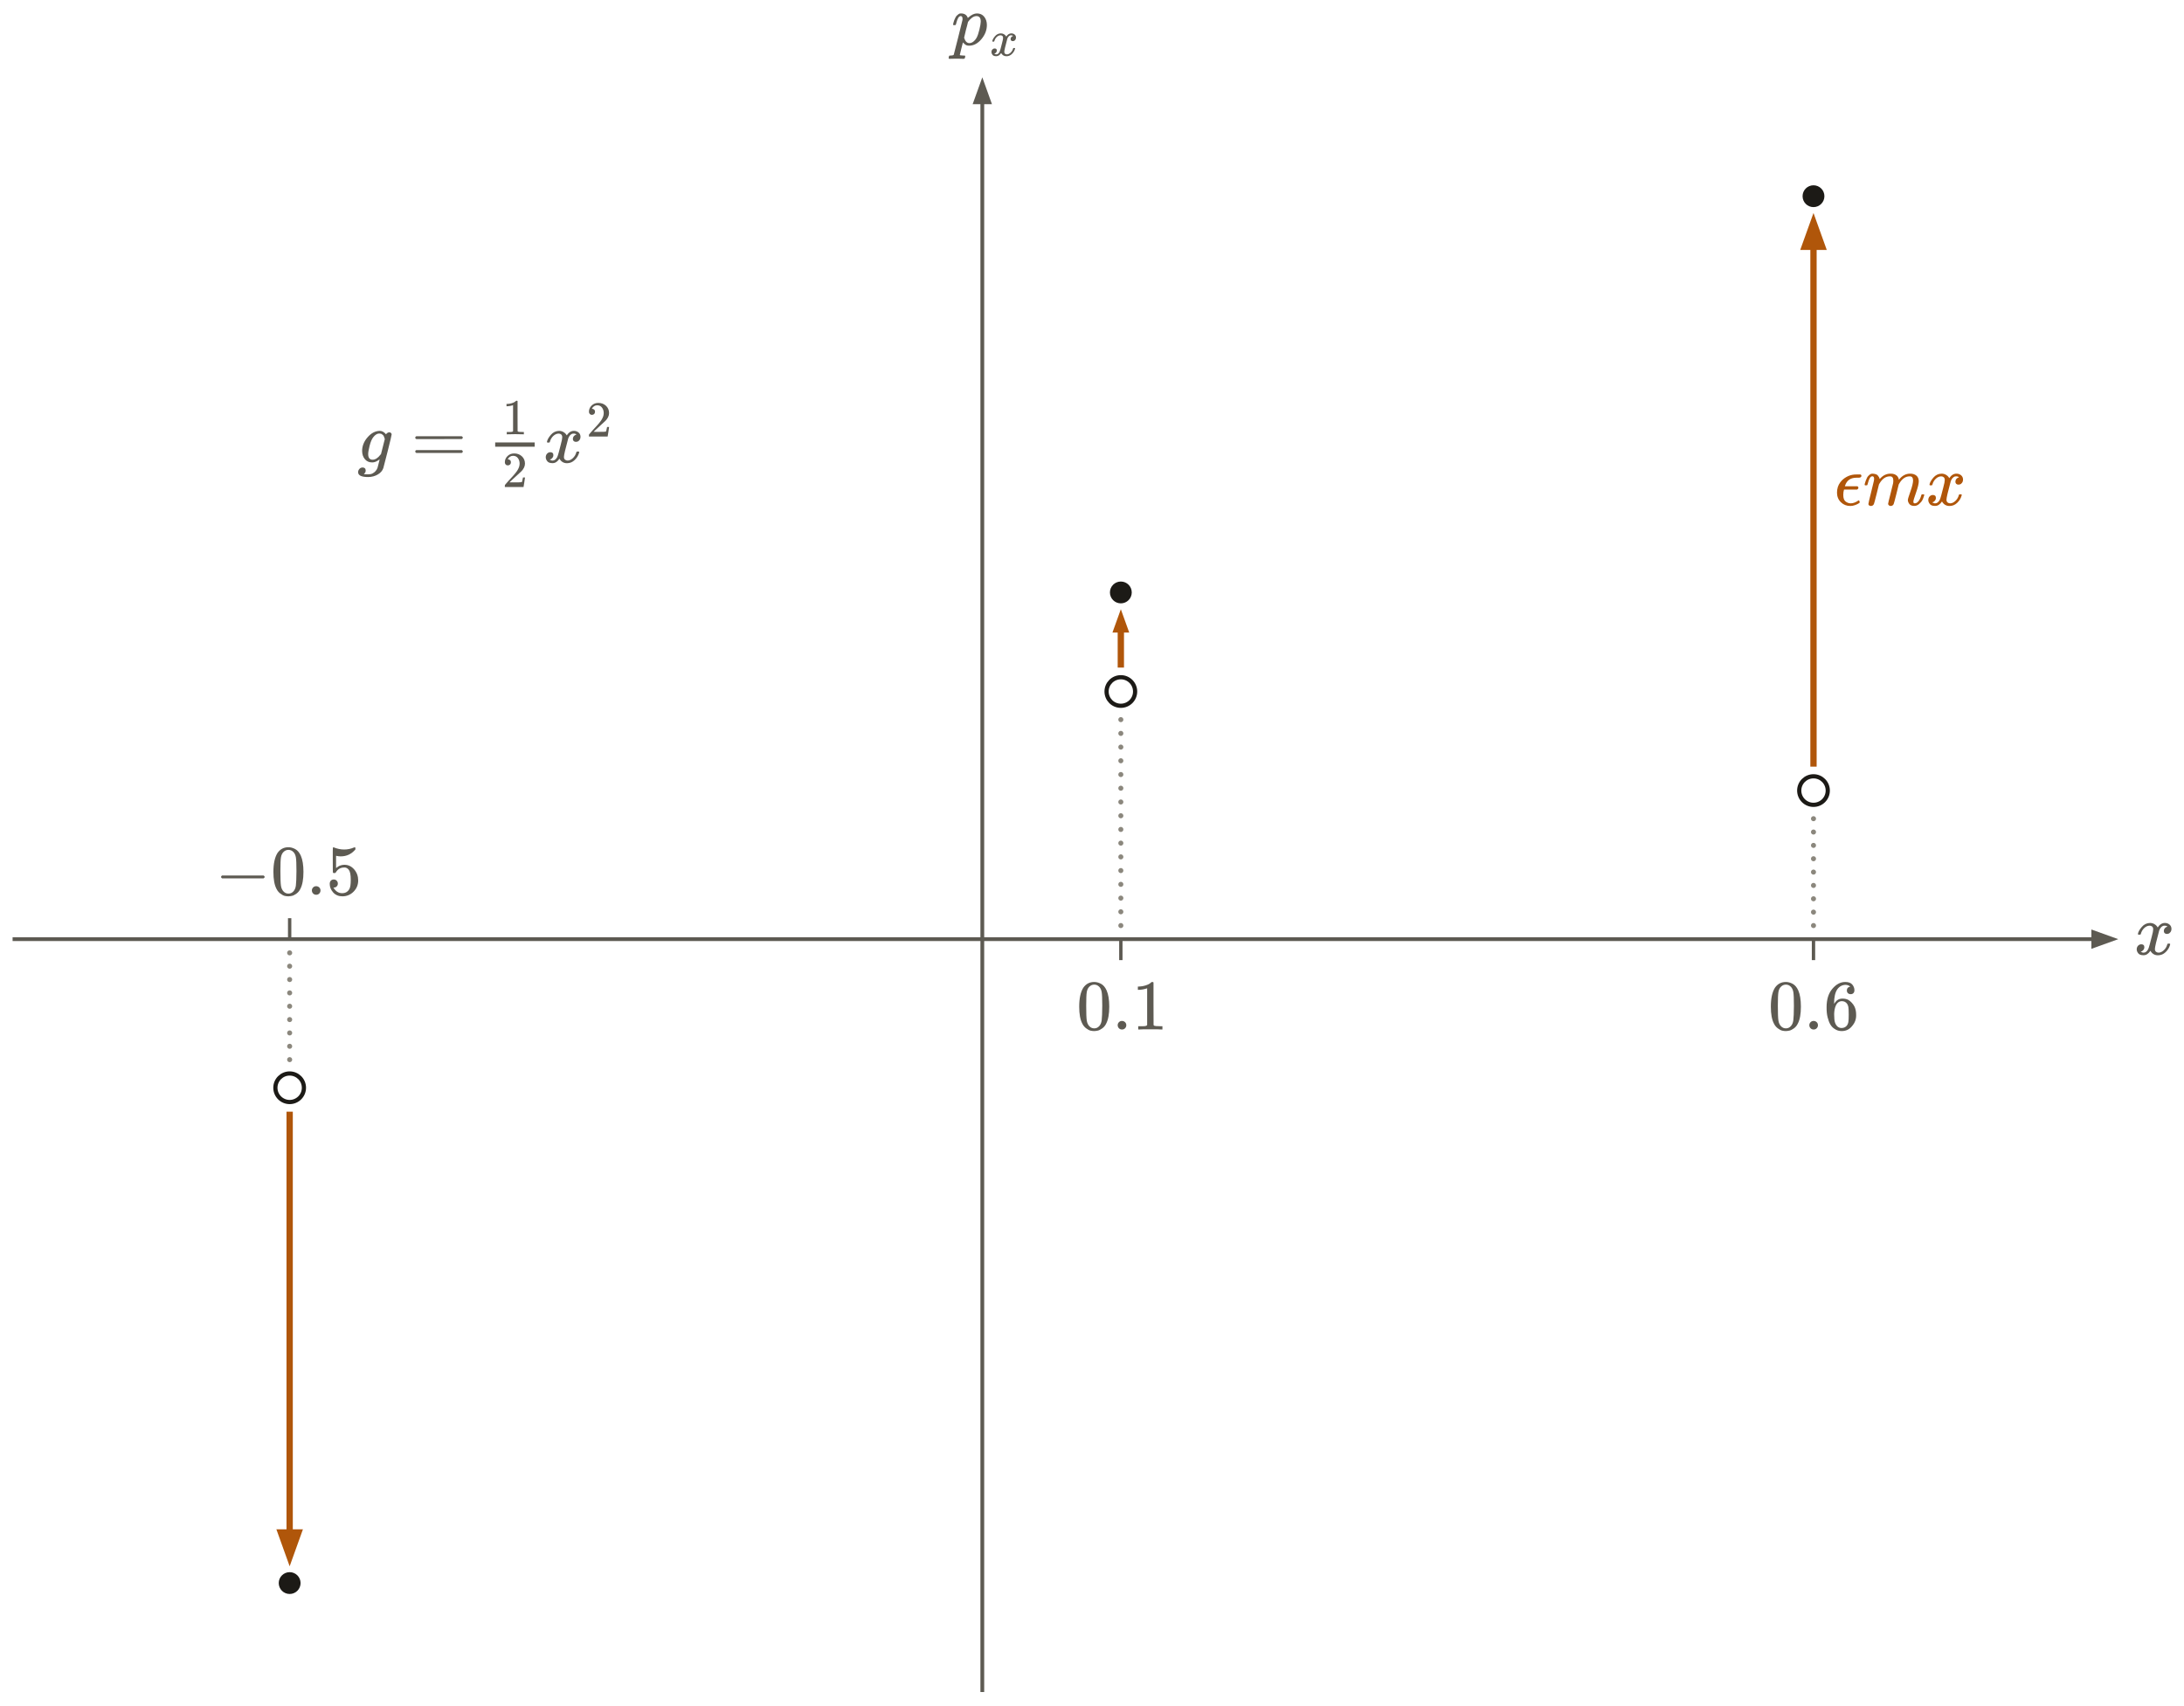
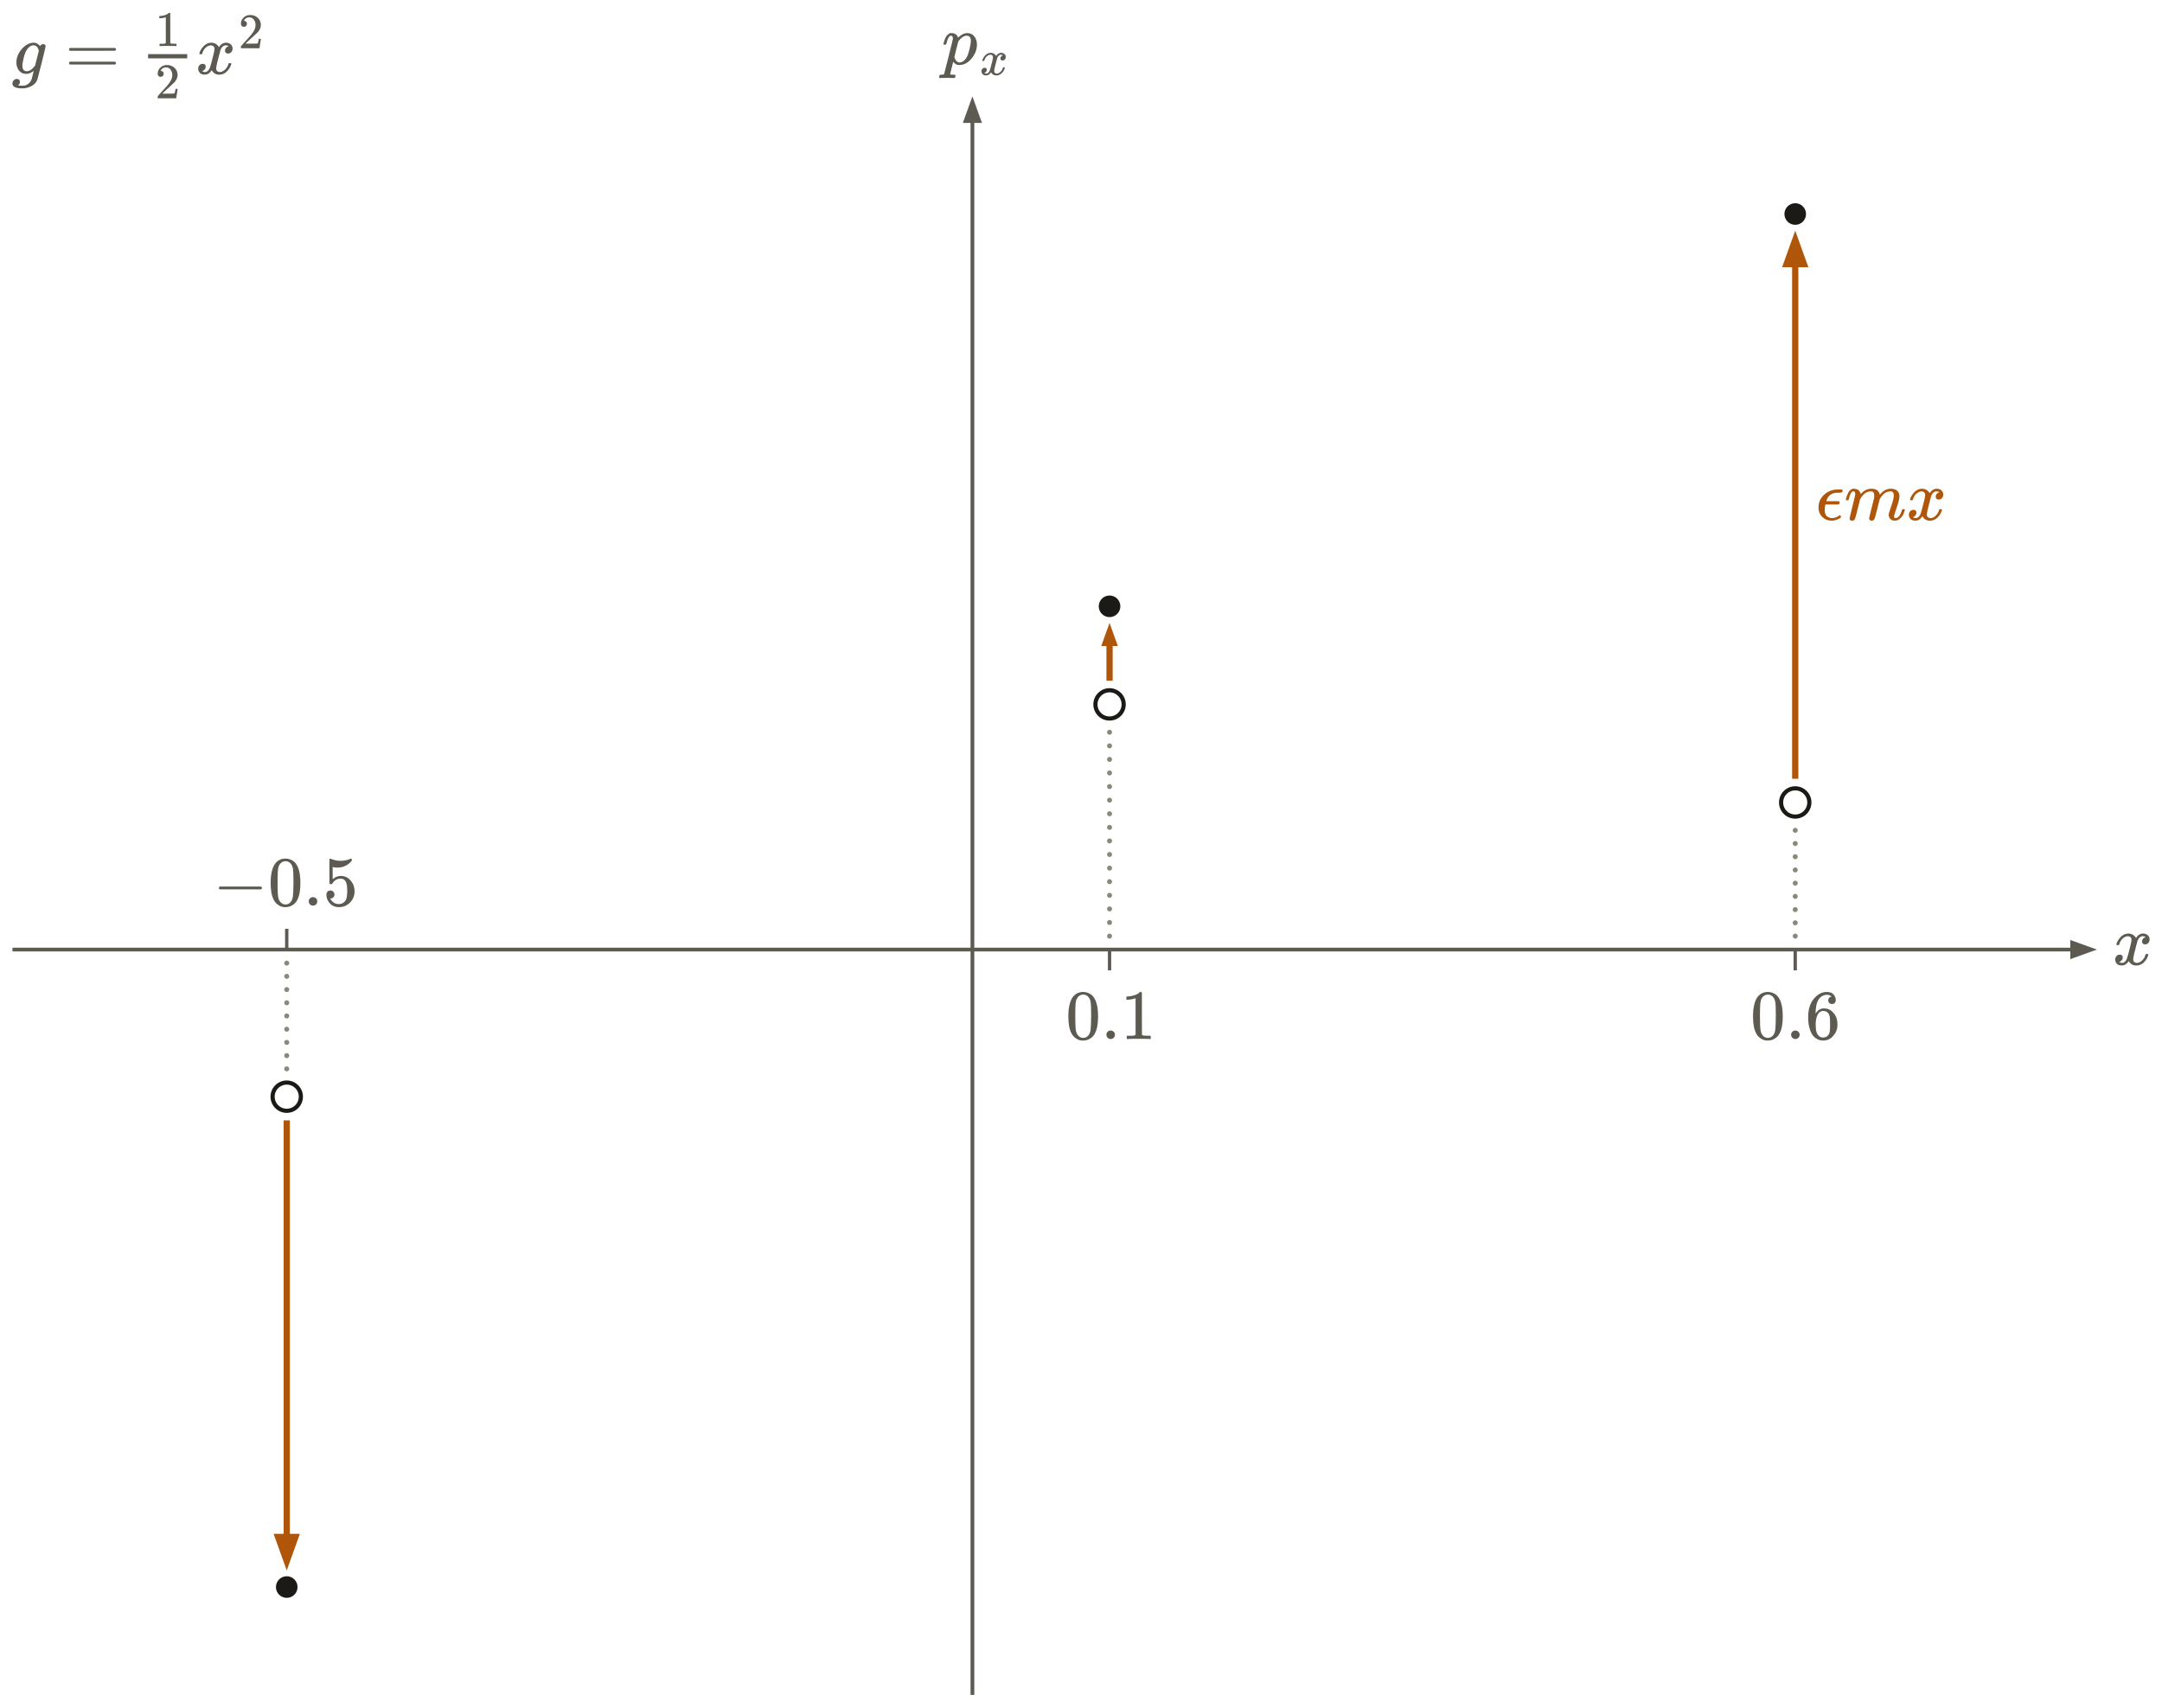
- <svg xmlns="http://www.w3.org/2000/svg" width="260.13pt" height="203.13pt" viewBox="0 0 260.13 203.13">
+ <svg xmlns="http://www.w3.org/2000/svg" width="260.13pt" height="205.5pt" viewBox="0 0 260.13 205.5">
  <defs />
-   <g transform="translate(-233,-238.13)">
+   <g transform="translate(-233,-235.75)">
    <path d="M234.5,350L482.74,350" stroke="#5d5a52" stroke-width="0.45" fill="none" />
    <path d="M485.3,350L482.1,351.15L482.1,348.85Z" fill="#5d5a52" />
    <path d="M350,439.68L350,249.9" stroke="#5d5a52" stroke-width="0.45" fill="none" />
    <path d="M350,247.34L351.15,250.54L348.85,250.54Z" fill="#5d5a52" />
    <path d="M267.5,351.63h0M267.5,353.22h0M267.5,354.81h0M267.5,356.4h0M267.5,357.99h0M267.5,359.58h0M267.5,361.17h0M267.5,362.76h0M267.5,364.35h0" stroke="#8b877d" stroke-width="0.6" stroke-linecap="round" fill="none" />
    <path d="M366.5,348.38h0M366.5,346.74h0M366.5,345.11h0M366.5,343.47h0M366.5,341.83h0M366.5,340.2h0M366.5,338.56h0M366.5,336.93h0M366.5,335.3h0M366.5,333.66h0M366.5,332.02h0M366.5,330.39h0M366.5,328.75h0M366.5,327.12h0M366.5,325.49h0M366.5,323.85h0" stroke="#8b877d" stroke-width="0.6" stroke-linecap="round" fill="none" />
    <path d="M449,348.38h0M449,346.78h0M449,345.19h0M449,343.6h0M449,342.01h0M449,340.42h0M449,338.83h0M449,337.24h0M449,335.65h0" stroke="#8b877d" stroke-width="0.6" stroke-linecap="round" fill="none" />
    <path d="M267.5,350L267.5,347.5" fill="none" stroke="#5d5a52" stroke-width="0.4" stroke-linecap="butt" stroke-linejoin="round" />
    <path d="M366.5,350L366.5,352.5" fill="none" stroke="#5d5a52" stroke-width="0.4" stroke-linecap="butt" stroke-linejoin="round" />
    <path d="M449,350L449,352.5" fill="none" stroke="#5d5a52" stroke-width="0.4" stroke-linecap="butt" stroke-linejoin="round" />
    <path d="M267.5,370.55L267.5,421.18" stroke="#b0560a" stroke-width="0.75" fill="none" />
    <path d="M267.5,424.7L265.92,420.3L269.08,420.3Z" fill="#b0560a" />
    <path d="M366.5,317.65L366.5,312.92" stroke="#b0560a" stroke-width="0.75" fill="none" />
    <path d="M366.5,310.7L367.5,313.48L365.5,313.48Z" fill="#b0560a" />
    <path d="M449,329.45L449,267.02" stroke="#b0560a" stroke-width="0.75" fill="none" />
    <path d="M449,263.5L450.58,267.9L447.42,267.9Z" fill="#b0560a" />
    <circle cx="267.5" cy="367.7" r="1.7" fill="none" stroke="#1c1a16" stroke-width="0.5" />
    <circle cx="267.5" cy="426.7" r="1.3" fill="#1c1a16" />
    <circle cx="366.5" cy="320.5" r="1.7" fill="none" stroke="#1c1a16" stroke-width="0.5" />
    <circle cx="366.5" cy="308.7" r="1.3" fill="#1c1a16" />
    <circle cx="449" cy="332.3" r="1.7" fill="none" stroke="#1c1a16" stroke-width="0.5" />
    <circle cx="449" cy="261.5" r="1.3" fill="#1c1a16" />
    <g transform="translate(487.2,348.07)">
      <g transform="translate(0.00,0.00) scale(0.0085) translate(0,442)" fill="#5d5a52" stroke="#5d5a52" stroke-width="0">
        <g stroke="#5d5a52" fill="#5d5a52" stroke-width="0" transform="scale(1,-1)">
          <g data-mml-node="math">
            <g data-mml-node="mi">
              <path data-c="1D465" d="M52 289Q59 331 106 386T222 442Q257 442 286 424T329 379Q371 442 430 442Q467 442 494 420T522 361Q522 332 508 314T481 292T458 288Q439 288 427 299T415 328Q415 374 465 391Q454 404 425 404Q412 404 406 402Q368 386 350 336Q290 115 290 78Q290 50 306 38T341 26Q378 26 414 59T463 140Q466 150 469 151T485 153H489Q504 153 504 145Q504 144 502 134Q486 77 440 33T333 -11Q263 -11 227 52Q186 -10 133 -10H127Q78 -10 57 16T35 71Q35 103 54 123T99 143Q142 143 142 101Q142 81 130 66T107 46T94 41L91 40Q91 39 97 36T113 29T132 26Q168 26 194 71Q203 87 217 139T245 247T261 313Q266 340 266 352Q266 380 251 392T217 404Q177 404 142 372T93 290Q91 281 88 280T72 278H58Q52 284 52 289Z" />
            </g>
          </g>
        </g>
      </g>
    </g>
    <g transform="translate(346.32,239.73)">
      <g transform="translate(0.00,0.00) scale(0.0085) translate(0,442)" fill="#5d5a52" stroke="#5d5a52" stroke-width="0">
        <g stroke="#5d5a52" fill="#5d5a52" stroke-width="0" transform="scale(1,-1)">
          <g data-mml-node="math">
            <g data-mml-node="msub">
              <g data-mml-node="mi">
                <path data-c="1D45D" d="M23 287Q24 290 25 295T30 317T40 348T55 381T75 411T101 433T134 442Q209 442 230 378L240 387Q302 442 358 442Q423 442 460 395T497 281Q497 173 421 82T249 -10Q227 -10 210 -4Q199 1 187 11T168 28L161 36Q160 35 139 -51T118 -138Q118 -144 126 -145T163 -148H188Q194 -155 194 -157T191 -175Q188 -187 185 -190T172 -194Q170 -194 161 -194T127 -193T65 -192Q-5 -192 -24 -194H-32Q-39 -187 -39 -183Q-37 -156 -26 -148H-6Q28 -147 33 -136Q36 -130 94 103T155 350Q156 355 156 364Q156 405 131 405Q109 405 94 377T71 316T59 280Q57 278 43 278H29Q23 284 23 287ZM178 102Q200 26 252 26Q282 26 310 49T356 107Q374 141 392 215T411 325V331Q411 405 350 405Q339 405 328 402T306 393T286 380T269 365T254 350T243 336T235 326L232 322Q232 321 229 308T218 264T204 212Q178 106 178 102Z" />
              </g>
              <g data-mml-node="mi" transform="translate(536,-150) scale(0.707)">
                <path data-c="1D465" d="M52 289Q59 331 106 386T222 442Q257 442 286 424T329 379Q371 442 430 442Q467 442 494 420T522 361Q522 332 508 314T481 292T458 288Q439 288 427 299T415 328Q415 374 465 391Q454 404 425 404Q412 404 406 402Q368 386 350 336Q290 115 290 78Q290 50 306 38T341 26Q378 26 414 59T463 140Q466 150 469 151T485 153H489Q504 153 504 145Q504 144 502 134Q486 77 440 33T333 -11Q263 -11 227 52Q186 -10 133 -10H127Q78 -10 57 16T35 71Q35 103 54 123T99 143Q142 143 142 101Q142 81 130 66T107 46T94 41L91 40Q91 39 97 36T113 29T132 26Q168 26 194 71Q203 87 217 139T245 247T261 313Q266 340 266 352Q266 380 251 392T217 404Q177 404 142 372T93 290Q91 281 88 280T72 278H58Q52 284 52 289Z" />
              </g>
            </g>
          </g>
        </g>
      </g>
    </g>
    <g transform="translate(258.62,339.05)">
      <g transform="translate(0.00,0.00) scale(0.0085) translate(0,666)" fill="#5d5a52" stroke="#5d5a52" stroke-width="0">
        <g stroke="#5d5a52" fill="#5d5a52" stroke-width="0" transform="scale(1,-1)">
          <g data-mml-node="math">
            <g data-mml-node="mo">
              <path data-c="2212" d="M84 237T84 250T98 270H679Q694 262 694 250T679 230H98Q84 237 84 250Z" />
            </g>
            <g data-mml-node="mn" transform="translate(778,0)">
              <path data-c="30" d="M96 585Q152 666 249 666Q297 666 345 640T423 548Q460 465 460 320Q460 165 417 83Q397 41 362 16T301 -15T250 -22Q224 -22 198 -16T137 16T82 83Q39 165 39 320Q39 494 96 585ZM321 597Q291 629 250 629Q208 629 178 597Q153 571 145 525T137 333Q137 175 145 125T181 46Q209 16 250 16Q290 16 318 46Q347 76 354 130T362 333Q362 478 354 524T321 597Z" />
              <path data-c="2E" d="M78 60Q78 84 95 102T138 120Q162 120 180 104T199 61Q199 36 182 18T139 0T96 17T78 60Z" transform="translate(500,0)" />
              <path data-c="35" d="M164 157Q164 133 148 117T109 101H102Q148 22 224 22Q294 22 326 82Q345 115 345 210Q345 313 318 349Q292 382 260 382H254Q176 382 136 314Q132 307 129 306T114 304Q97 304 95 310Q93 314 93 485V614Q93 664 98 664Q100 666 102 666Q103 666 123 658T178 642T253 634Q324 634 389 662Q397 666 402 666Q410 666 410 648V635Q328 538 205 538Q174 538 149 544L139 546V374Q158 388 169 396T205 412T256 420Q337 420 393 355T449 201Q449 109 385 44T229 -22Q148 -22 99 32T50 154Q50 178 61 192T84 210T107 214Q132 214 148 197T164 157Z" transform="translate(778,0)" />
            </g>
          </g>
        </g>
      </g>
    </g>
    <g transform="translate(361.21,355.1)">
      <g transform="translate(0.00,0.00) scale(0.0085) translate(0,666)" fill="#5d5a52" stroke="#5d5a52" stroke-width="0">
        <g stroke="#5d5a52" fill="#5d5a52" stroke-width="0" transform="scale(1,-1)">
          <g data-mml-node="math">
            <g data-mml-node="mn">
              <path data-c="30" d="M96 585Q152 666 249 666Q297 666 345 640T423 548Q460 465 460 320Q460 165 417 83Q397 41 362 16T301 -15T250 -22Q224 -22 198 -16T137 16T82 83Q39 165 39 320Q39 494 96 585ZM321 597Q291 629 250 629Q208 629 178 597Q153 571 145 525T137 333Q137 175 145 125T181 46Q209 16 250 16Q290 16 318 46Q347 76 354 130T362 333Q362 478 354 524T321 597Z" />
              <path data-c="2E" d="M78 60Q78 84 95 102T138 120Q162 120 180 104T199 61Q199 36 182 18T139 0T96 17T78 60Z" transform="translate(500,0)" />
              <path data-c="31" d="M213 578L200 573Q186 568 160 563T102 556H83V602H102Q149 604 189 617T245 641T273 663Q275 666 285 666Q294 666 302 660V361L303 61Q310 54 315 52T339 48T401 46H427V0H416Q395 3 257 3Q121 3 100 0H88V46H114Q136 46 152 46T177 47T193 50T201 52T207 57T213 61V578Z" transform="translate(778,0)" />
            </g>
          </g>
        </g>
      </g>
    </g>
    <g transform="translate(443.59,355.1)">
      <g transform="translate(0.00,0.00) scale(0.0085) translate(0,666)" fill="#5d5a52" stroke="#5d5a52" stroke-width="0">
        <g stroke="#5d5a52" fill="#5d5a52" stroke-width="0" transform="scale(1,-1)">
          <g data-mml-node="math">
            <g data-mml-node="mn">
              <path data-c="30" d="M96 585Q152 666 249 666Q297 666 345 640T423 548Q460 465 460 320Q460 165 417 83Q397 41 362 16T301 -15T250 -22Q224 -22 198 -16T137 16T82 83Q39 165 39 320Q39 494 96 585ZM321 597Q291 629 250 629Q208 629 178 597Q153 571 145 525T137 333Q137 175 145 125T181 46Q209 16 250 16Q290 16 318 46Q347 76 354 130T362 333Q362 478 354 524T321 597Z" />
              <path data-c="2E" d="M78 60Q78 84 95 102T138 120Q162 120 180 104T199 61Q199 36 182 18T139 0T96 17T78 60Z" transform="translate(500,0)" />
              <path data-c="36" d="M42 313Q42 476 123 571T303 666Q372 666 402 630T432 550Q432 525 418 510T379 495Q356 495 341 509T326 548Q326 592 373 601Q351 623 311 626Q240 626 194 566Q147 500 147 364L148 360Q153 366 156 373Q197 433 263 433H267Q313 433 348 414Q372 400 396 374T435 317Q456 268 456 210V192Q456 169 451 149Q440 90 387 34T253 -22Q225 -22 199 -14T143 16T92 75T56 172T42 313ZM257 397Q227 397 205 380T171 335T154 278T148 216Q148 133 160 97T198 39Q222 21 251 21Q302 21 329 59Q342 77 347 104T352 209Q352 289 347 316T329 361Q302 397 257 397Z" transform="translate(778,0)" />
            </g>
          </g>
        </g>
      </g>
    </g>
    <g transform="translate(451.46,294.55)">
      <g transform="translate(0.00,0.00) scale(0.0085) translate(0,442)" fill="#b0560a" stroke="#b0560a" stroke-width="0">
        <g stroke="#b0560a" fill="#b0560a" stroke-width="0" transform="scale(1,-1)">
          <g data-mml-node="math">
            <g data-mml-node="mi">
              <path data-c="1D716" d="M227 -11Q149 -11 95 41T40 174Q40 262 87 322Q121 367 173 396T287 430Q289 431 329 431H367Q382 426 382 411Q382 385 341 385H325H312Q191 385 154 277L150 265H327Q340 256 340 246Q340 228 320 219H138V217Q128 187 128 143Q128 77 160 52T231 26Q258 26 284 36T326 57T343 68Q350 68 354 58T358 39Q358 36 357 35Q354 31 337 21T289 0T227 -11Z" />
            </g>
            <g data-mml-node="mi" transform="translate(406,0)">
              <path data-c="1D45A" d="M21 287Q22 293 24 303T36 341T56 388T88 425T132 442T175 435T205 417T221 395T229 376L231 369Q231 367 232 367L243 378Q303 442 384 442Q401 442 415 440T441 433T460 423T475 411T485 398T493 385T497 373T500 364T502 357L510 367Q573 442 659 442Q713 442 746 415T780 336Q780 285 742 178T704 50Q705 36 709 31T724 26Q752 26 776 56T815 138Q818 149 821 151T837 153Q857 153 857 145Q857 144 853 130Q845 101 831 73T785 17T716 -10Q669 -10 648 17T627 73Q627 92 663 193T700 345Q700 404 656 404H651Q565 404 506 303L499 291L466 157Q433 26 428 16Q415 -11 385 -11Q372 -11 364 -4T353 8T350 18Q350 29 384 161L420 307Q423 322 423 345Q423 404 379 404H374Q288 404 229 303L222 291L189 157Q156 26 151 16Q138 -11 108 -11Q95 -11 87 -5T76 7T74 17Q74 30 112 181Q151 335 151 342Q154 357 154 369Q154 405 129 405Q107 405 92 377T69 316T57 280Q55 278 41 278H27Q21 284 21 287Z" />
            </g>
            <g data-mml-node="mi" transform="translate(1284,0)">
              <path data-c="1D465" d="M52 289Q59 331 106 386T222 442Q257 442 286 424T329 379Q371 442 430 442Q467 442 494 420T522 361Q522 332 508 314T481 292T458 288Q439 288 427 299T415 328Q415 374 465 391Q454 404 425 404Q412 404 406 402Q368 386 350 336Q290 115 290 78Q290 50 306 38T341 26Q378 26 414 59T463 140Q466 150 469 151T485 153H489Q504 153 504 145Q504 144 502 134Q486 77 440 33T333 -11Q263 -11 227 52Q186 -10 133 -10H127Q78 -10 57 16T35 71Q35 103 54 123T99 143Q142 143 142 101Q142 81 130 66T107 46T94 41L91 40Q91 39 97 36T113 29T132 26Q168 26 194 71Q203 87 217 139T245 247T261 313Q266 340 266 352Q266 380 251 392T217 404Q177 404 142 372T93 290Q91 281 88 280T72 278H58Q52 284 52 289Z" />
            </g>
          </g>
        </g>
      </g>
    </g>
-     <g transform="translate(275.57,285.86)">
+     <g transform="translate(234.41,237.29)">
      <g transform="translate(0.00,0.00) scale(0.0085) translate(0,864.9)" fill="#5d5a52" stroke="#5d5a52" stroke-width="0">
        <g stroke="#5d5a52" fill="#5d5a52" stroke-width="0" transform="scale(1,-1)">
          <g data-mml-node="math">
            <g data-mml-node="mi">
              <path data-c="1D454" d="M311 43Q296 30 267 15T206 0Q143 0 105 45T66 160Q66 265 143 353T314 442Q361 442 401 394L404 398Q406 401 409 404T418 412T431 419T447 422Q461 422 470 413T480 394Q480 379 423 152T363 -80Q345 -134 286 -169T151 -205Q10 -205 10 -137Q10 -111 28 -91T74 -71Q89 -71 102 -80T116 -111Q116 -121 114 -130T107 -144T99 -154T92 -162L90 -164H91Q101 -167 151 -167Q189 -167 211 -155Q234 -144 254 -122T282 -75Q288 -56 298 -13Q311 35 311 43ZM384 328L380 339Q377 350 375 354T369 368T359 382T346 393T328 402T306 405Q262 405 221 352Q191 313 171 233T151 117Q151 38 213 38Q269 38 323 108L331 118L384 328Z" />
            </g>
            <g data-mml-node="mo" transform="translate(754.8,0)">
              <path data-c="3D" d="M56 347Q56 360 70 367H707Q722 359 722 347Q722 336 708 328L390 327H72Q56 332 56 347ZM56 153Q56 168 72 173H708Q722 163 722 153Q722 140 707 133H70Q56 140 56 153Z" />
            </g>
            <g data-mml-node="mstyle" transform="translate(1810.6,0)">
              <g data-mml-node="mfrac">
                <g data-mml-node="mn" transform="translate(220,394) scale(0.707)">
                  <path data-c="31" d="M213 578L200 573Q186 568 160 563T102 556H83V602H102Q149 604 189 617T245 641T273 663Q275 666 285 666Q294 666 302 660V361L303 61Q310 54 315 52T339 48T401 46H427V0H416Q395 3 257 3Q121 3 100 0H88V46H114Q136 46 152 46T177 47T193 50T201 52T207 57T213 61V578Z" />
                </g>
                <g data-mml-node="mn" transform="translate(220,-345) scale(0.707)">
                  <path data-c="32" d="M109 429Q82 429 66 447T50 491Q50 562 103 614T235 666Q326 666 387 610T449 465Q449 422 429 383T381 315T301 241Q265 210 201 149L142 93L218 92Q375 92 385 97Q392 99 409 186V189H449V186Q448 183 436 95T421 3V0H50V19V31Q50 38 56 46T86 81Q115 113 136 137Q145 147 170 174T204 211T233 244T261 278T284 308T305 340T320 369T333 401T340 431T343 464Q343 527 309 573T212 619Q179 619 154 602T119 569T109 550Q109 549 114 549Q132 549 151 535T170 489Q170 464 154 447T109 429Z" />
                </g>
                <rect width="553.6" height="60" x="120" y="220" />
              </g>
            </g>
            <g data-mml-node="msup" transform="translate(2604.1,0)">
              <g data-mml-node="mi">
                <path data-c="1D465" d="M52 289Q59 331 106 386T222 442Q257 442 286 424T329 379Q371 442 430 442Q467 442 494 420T522 361Q522 332 508 314T481 292T458 288Q439 288 427 299T415 328Q415 374 465 391Q454 404 425 404Q412 404 406 402Q368 386 350 336Q290 115 290 78Q290 50 306 38T341 26Q378 26 414 59T463 140Q466 150 469 151T485 153H489Q504 153 504 145Q504 144 502 134Q486 77 440 33T333 -11Q263 -11 227 52Q186 -10 133 -10H127Q78 -10 57 16T35 71Q35 103 54 123T99 143Q142 143 142 101Q142 81 130 66T107 46T94 41L91 40Q91 39 97 36T113 29T132 26Q168 26 194 71Q203 87 217 139T245 247T261 313Q266 340 266 352Q266 380 251 392T217 404Q177 404 142 372T93 290Q91 281 88 280T72 278H58Q52 284 52 289Z" />
              </g>
              <g data-mml-node="mn" transform="translate(605,363) scale(0.707)">
                <path data-c="32" d="M109 429Q82 429 66 447T50 491Q50 562 103 614T235 666Q326 666 387 610T449 465Q449 422 429 383T381 315T301 241Q265 210 201 149L142 93L218 92Q375 92 385 97Q392 99 409 186V189H449V186Q448 183 436 95T421 3V0H50V19V31Q50 38 56 46T86 81Q115 113 136 137Q145 147 170 174T204 211T233 244T261 278T284 308T305 340T320 369T333 401T340 431T343 464Q343 527 309 573T212 619Q179 619 154 602T119 569T109 550Q109 549 114 549Q132 549 151 535T170 489Q170 464 154 447T109 429Z" />
              </g>
            </g>
          </g>
        </g>
      </g>
    </g>
  </g>
</svg>
